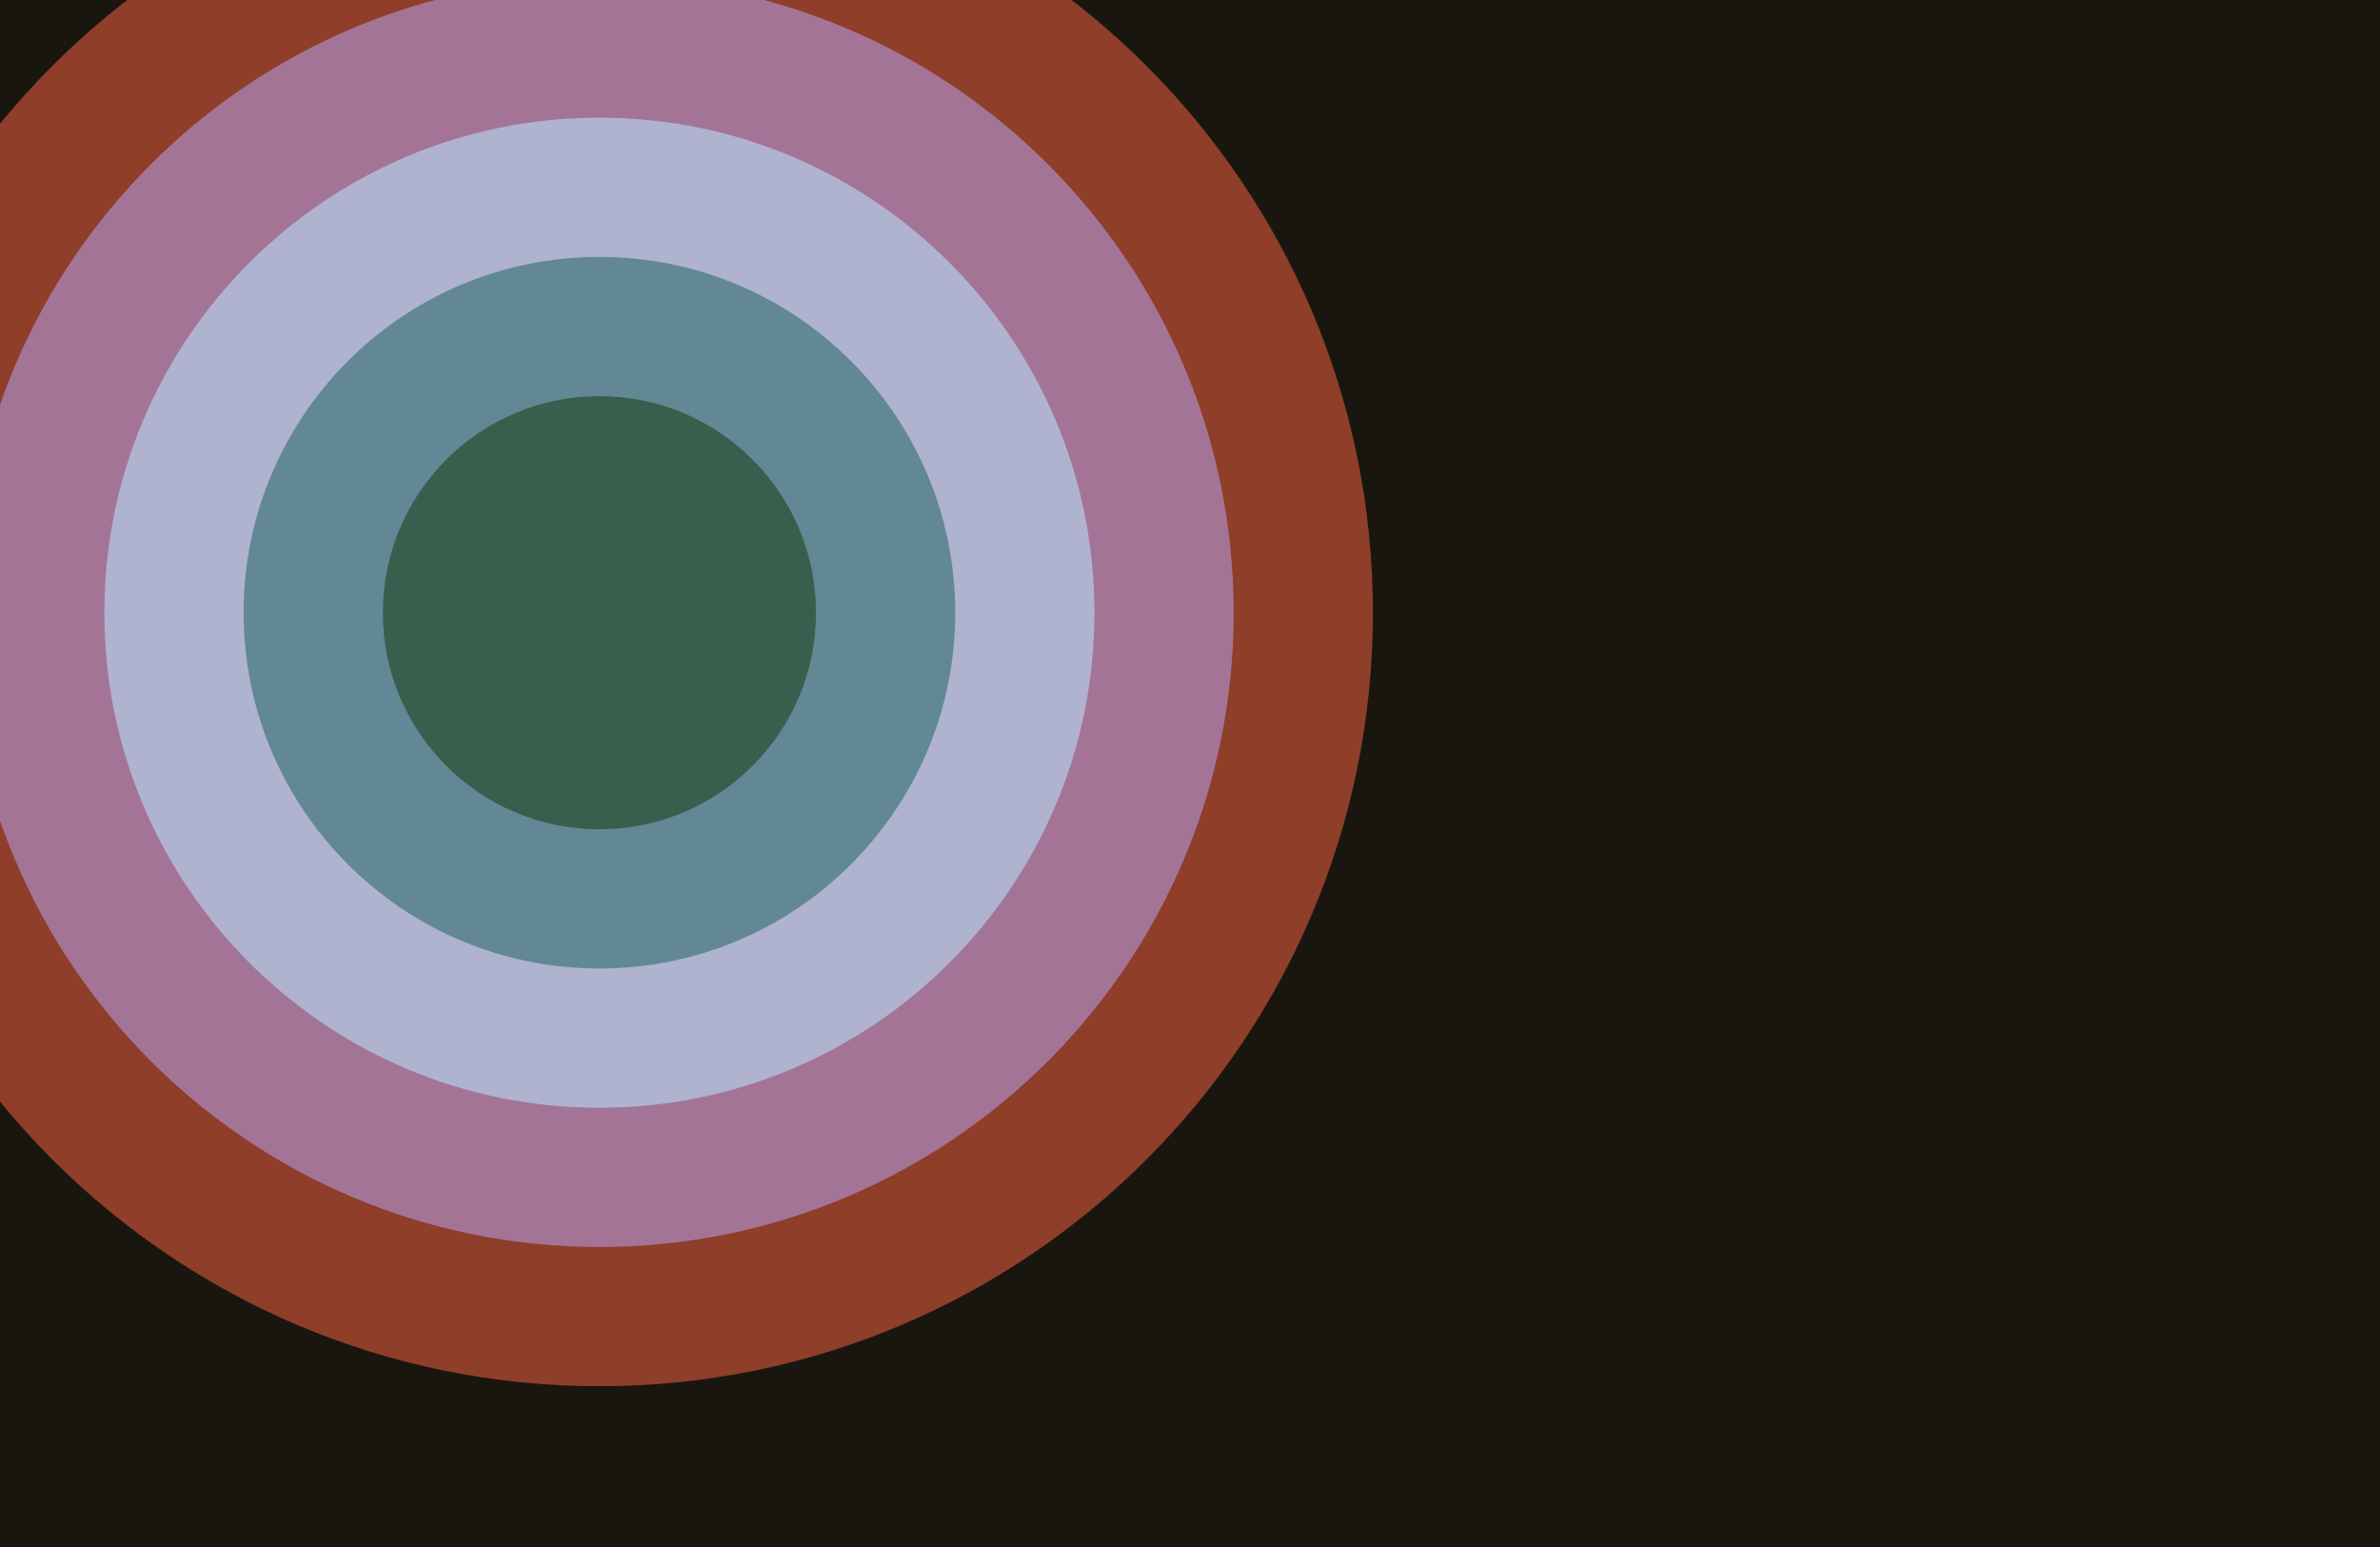
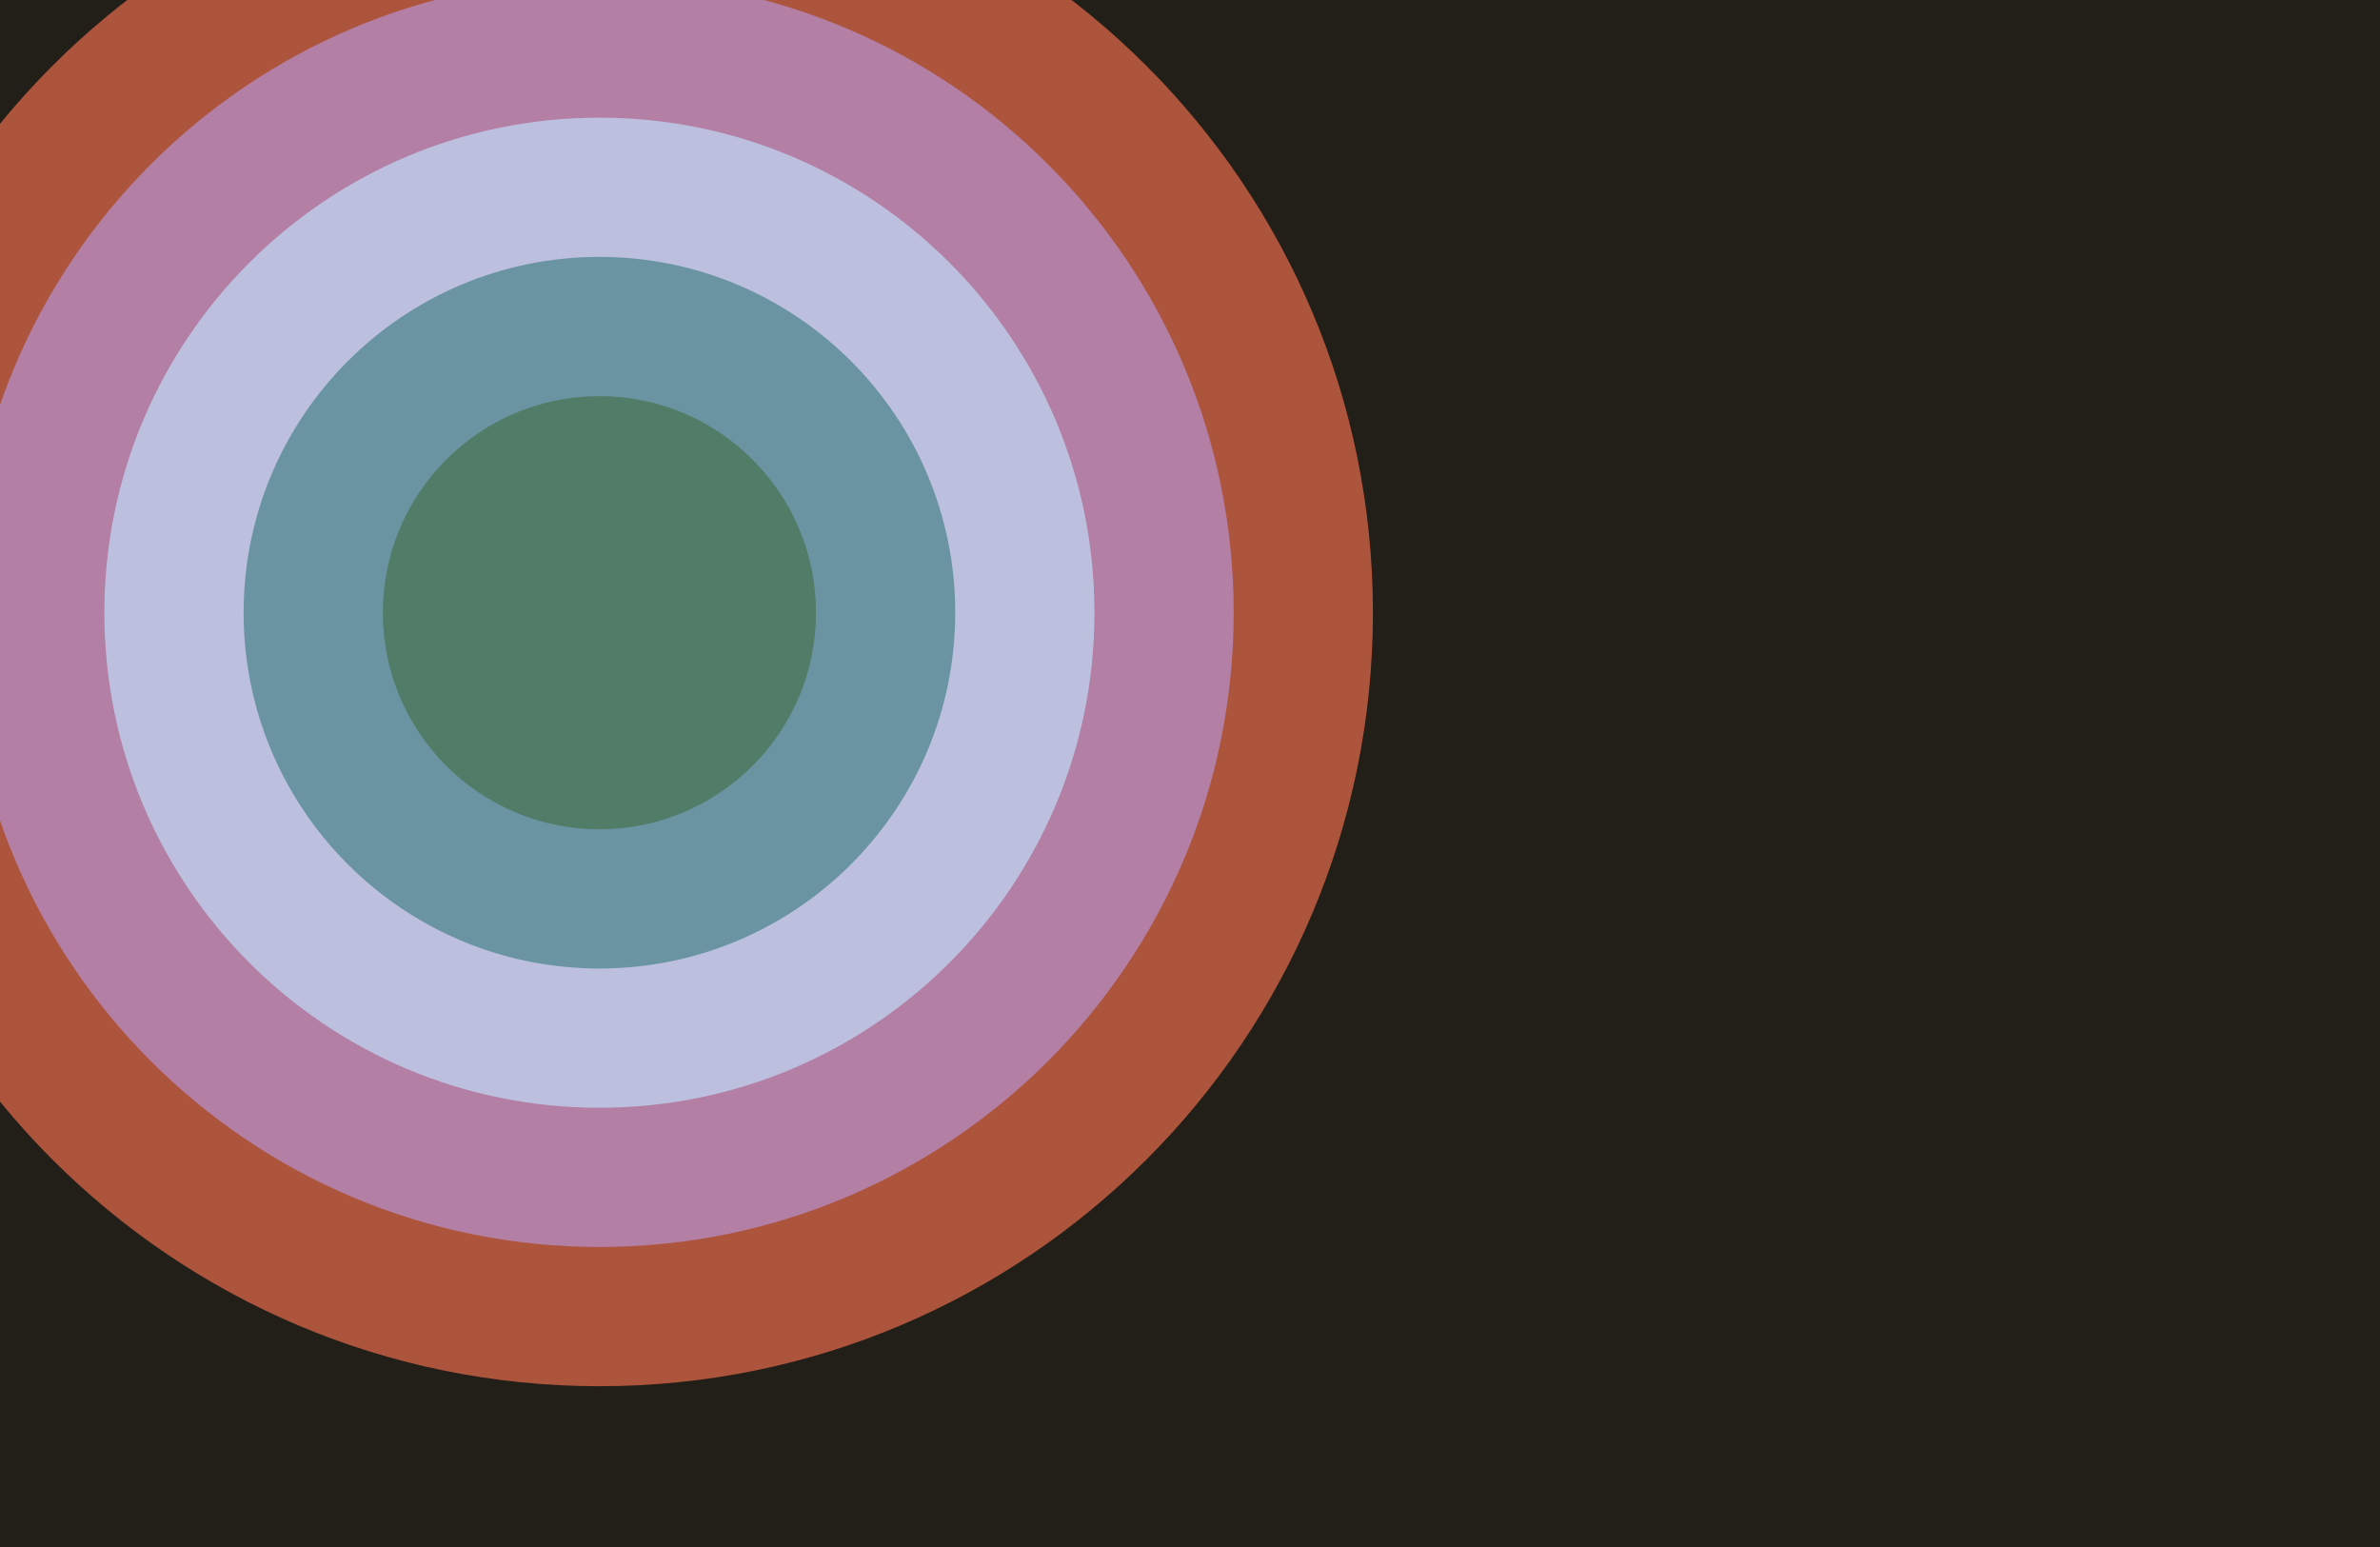
<svg xmlns="http://www.w3.org/2000/svg" width="2560" height="1664" viewBox="0 0 2560 1664">
-   <rect width="2560" height="1664" fill="#191610" />
-   <circle cx="644.75" cy="659.05" r="832" fill="#8e3e29" />
-   <circle cx="644.75" cy="659.05" r="682.24" fill="#a47497" />
-   <circle cx="644.75" cy="659.05" r="532.48" fill="#afb3cf" />
-   <circle cx="644.75" cy="659.05" r="382.72" fill="#628895" />
-   <circle cx="644.75" cy="659.05" r="232.96" fill="#385f4d" />
+   <rect width="2560" height="1664" fill="#221f19" />
+   <circle cx="644.75" cy="659.05" r="832" fill="#ad543c" />
+   <circle cx="644.75" cy="659.05" r="682.24" fill="#b37fa4" />
+   <circle cx="644.75" cy="659.05" r="532.48" fill="#bcc0de" />
+   <circle cx="644.75" cy="659.05" r="382.72" fill="#6b94a3" />
+   <circle cx="644.75" cy="659.05" r="232.96" fill="#517c68" />
</svg>
